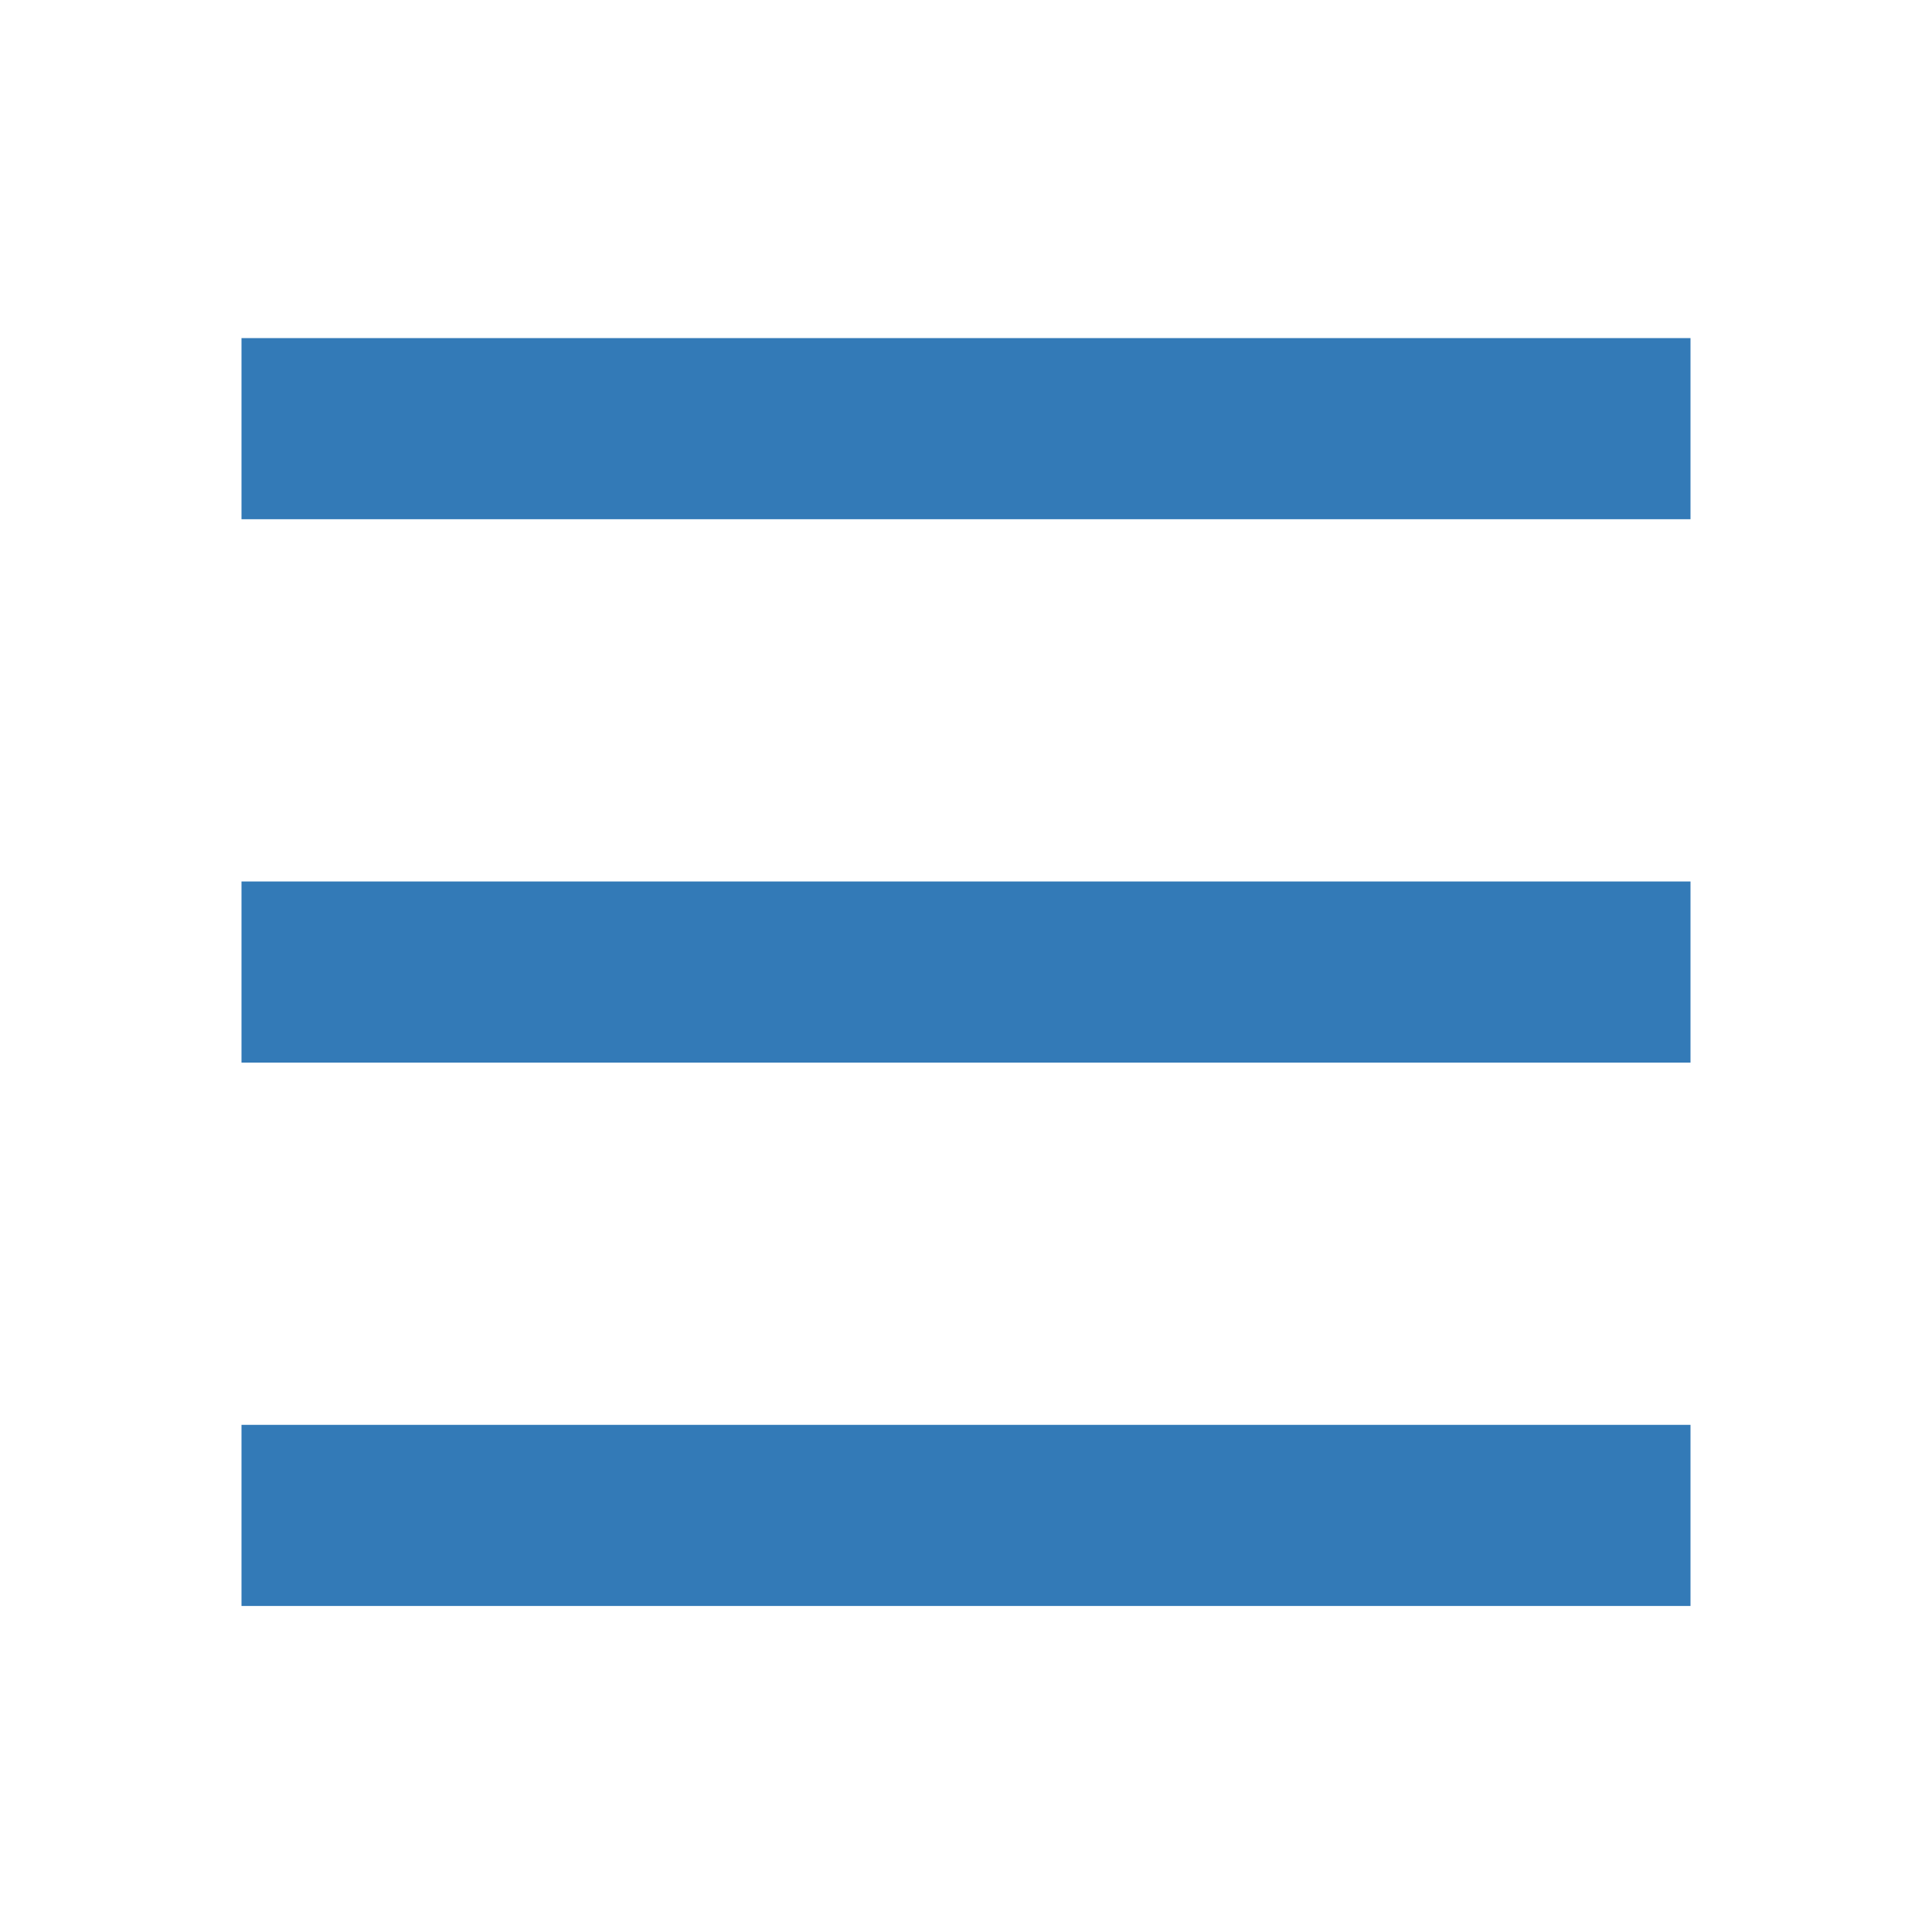
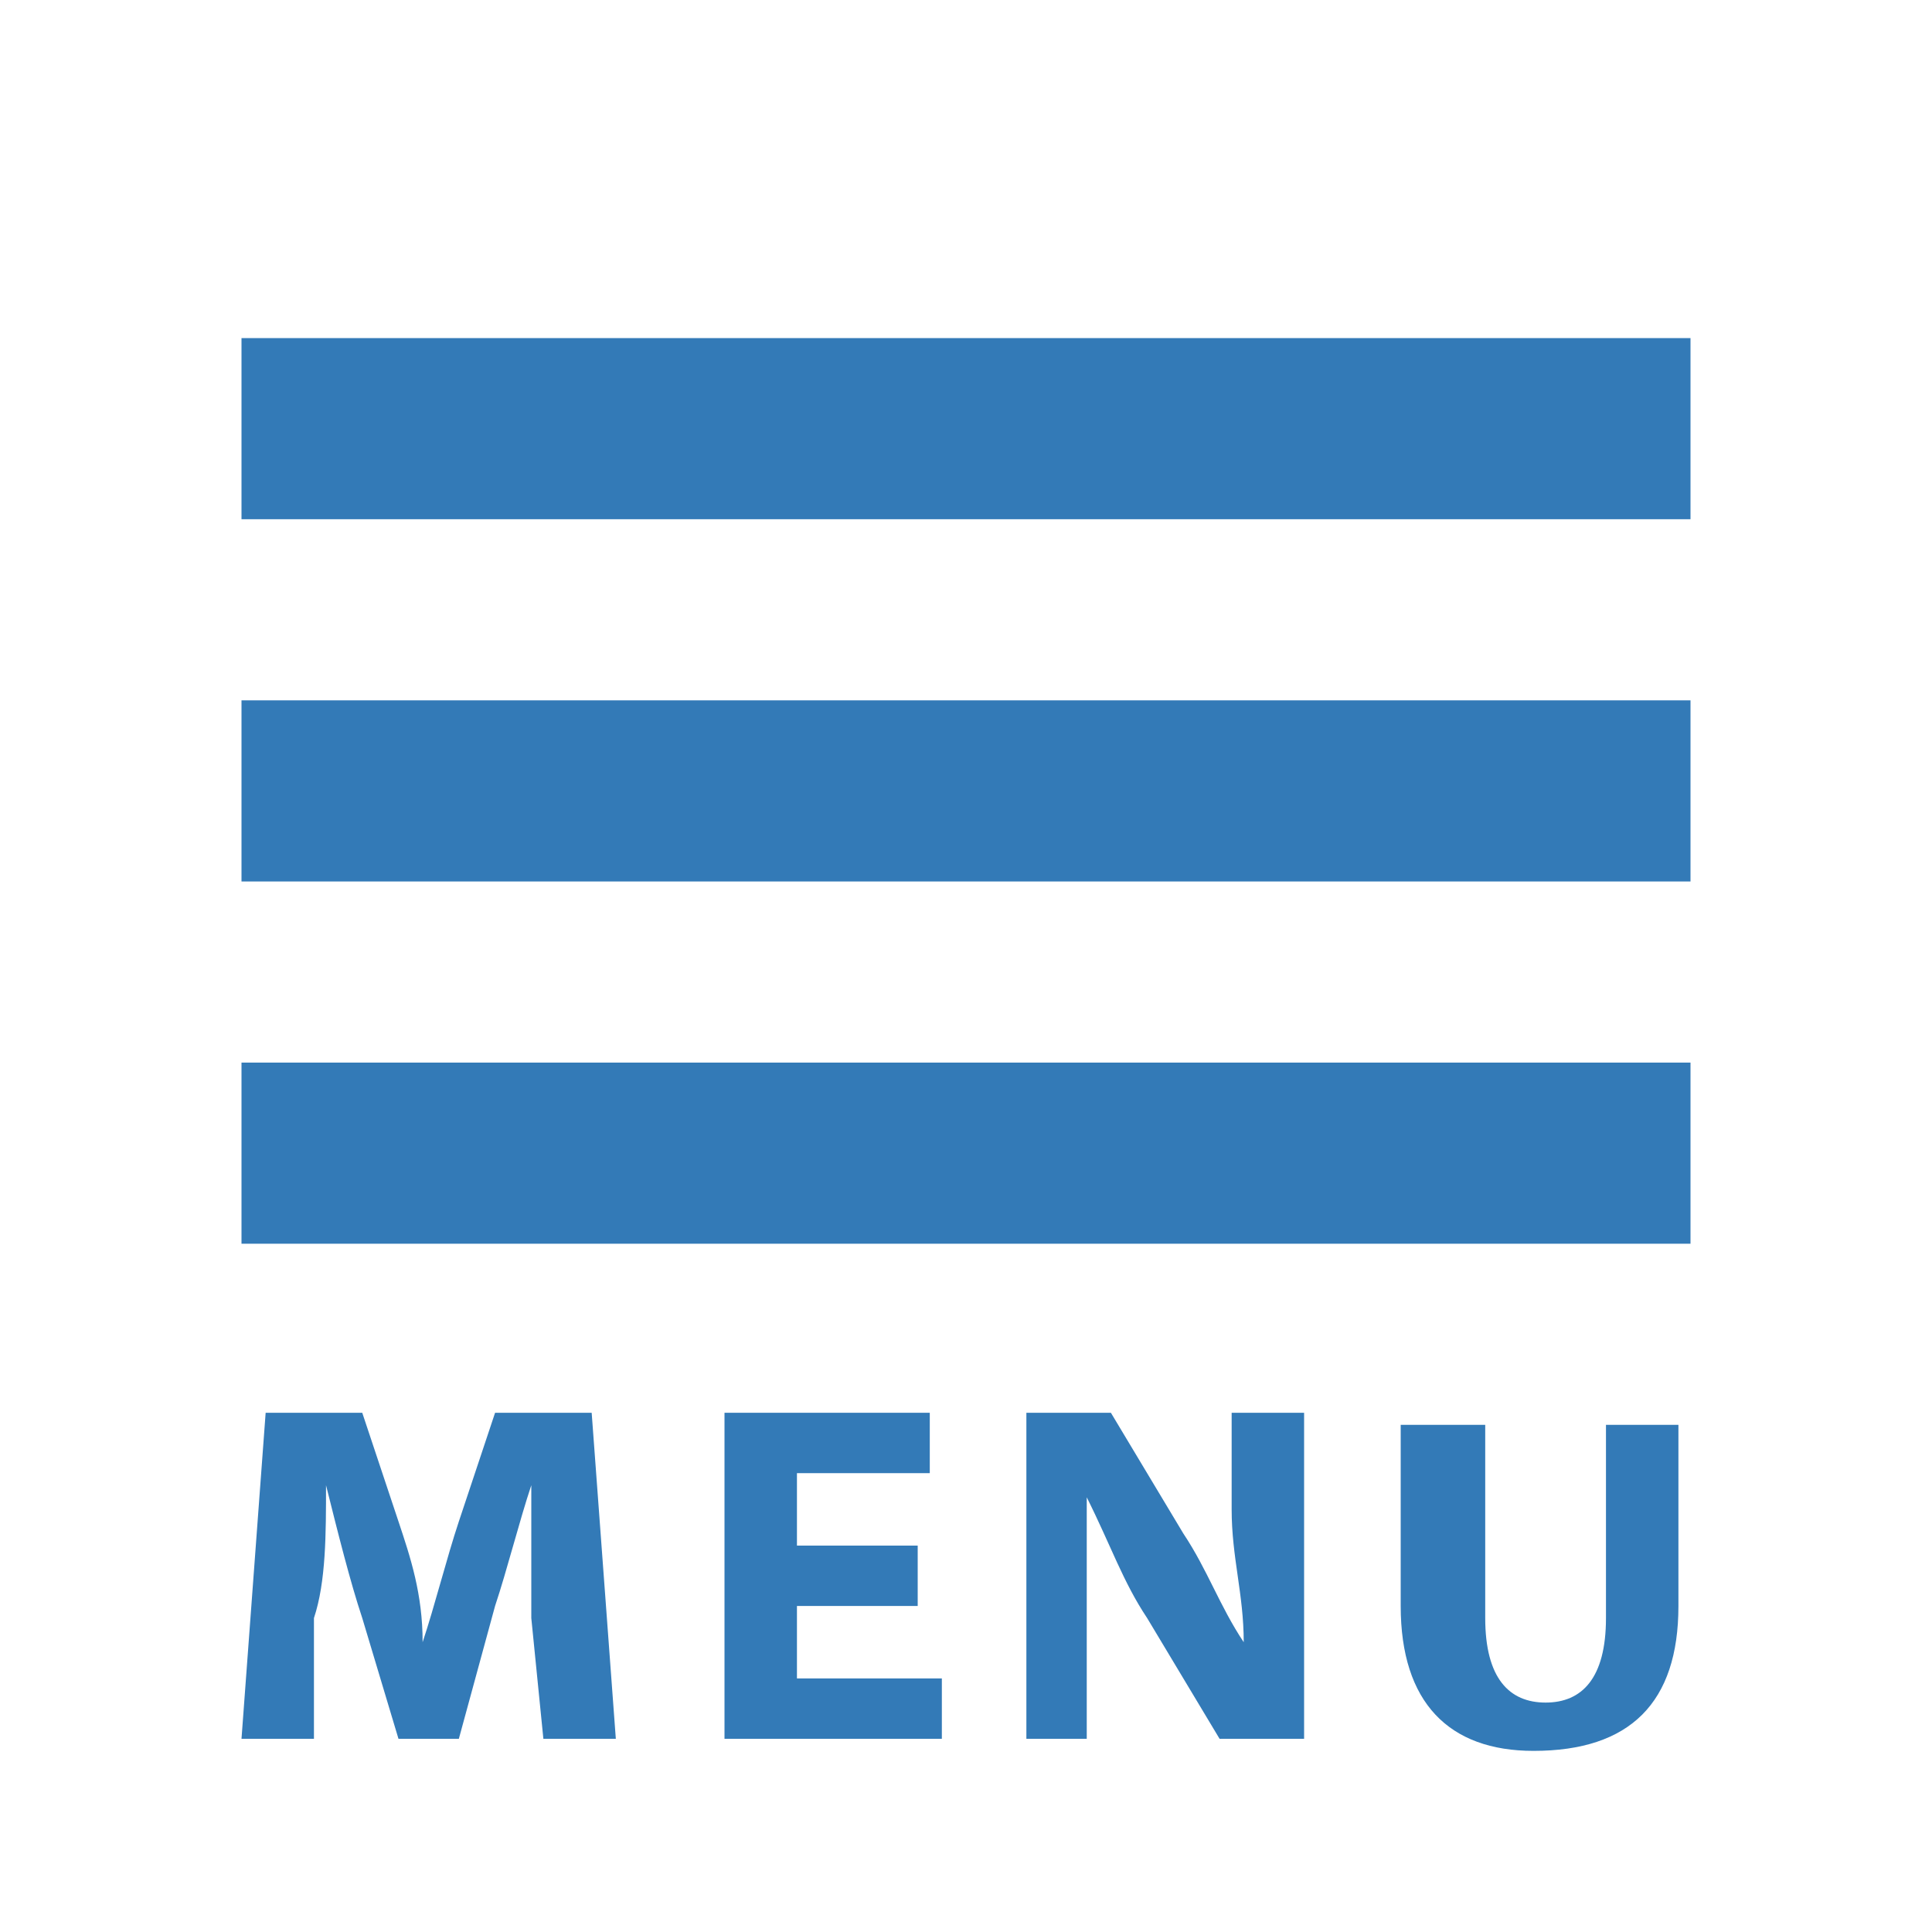
- <svg xmlns="http://www.w3.org/2000/svg" version="1.1" id="Layer_1" x="0px" y="0px" width="16px" height="16px" viewBox="-387 389 16 16" enable-background="new -387 389 16 16" xml:space="preserve">
-   <path fill="#337AB7" d="M-385,391.8v1.5h12v-1.5H-385z M-385,396.3v1.5h12v-1.5H-385z M-385,400.8v1.5h12v-1.5H-385z" />
+ <svg xmlns="http://www.w3.org/2000/svg" version="1.1" id="Layer_1" x="0px" y="0px" viewBox="-391 93 16 16" style="enable-background:new -391 93 16 16;" xml:space="preserve">
+   <style type="text/css">
+ 	.st0{fill:#337AB7;}
+ </style>
+   <path class="st0" d="M-389,95.8v1.5h12v-1.5H-389z M-389,98.8v1.5h12v-1.5H-389z M-389,101.8v1.5h12v-1.5H-389z" />
+   <g>
+     <path class="st0" d="M-386.6,106.4c0-0.3,0-0.7,0-1.1h0c-0.1,0.3-0.2,0.7-0.3,1l-0.3,1.1h-0.5l-0.3-1c-0.1-0.3-0.2-0.7-0.3-1.1h0   c0,0.4,0,0.8-0.1,1.1l0,1h-0.6l0.2-2.7h0.8l0.3,0.9c0.1,0.3,0.2,0.6,0.2,1h0c0.1-0.3,0.2-0.7,0.3-1l0.3-0.9h0.8l0.2,2.7h-0.6   L-386.6,106.4z" />
+     <path class="st0" d="M-383.4,106.3h-1v0.6h1.2v0.5h-1.8v-2.7h1.7v0.5h-1.1v0.6h1V106.3z" />
+     <path class="st0" d="M-382.5,107.4v-2.7h0.7l0.6,1c0.2,0.3,0.3,0.6,0.5,0.9h0c0-0.4-0.1-0.7-0.1-1.1v-0.8h0.6v2.7h-0.7l-0.6-1   c-0.2-0.3-0.3-0.6-0.5-1l0,0c0,0.4,0,0.7,0,1.2v0.8H-382.5z" />
+     <path class="st0" d="M-378.7,104.8v1.6c0,0.5,0.2,0.7,0.5,0.7c0.3,0,0.5-0.2,0.5-0.7v-1.6h0.6v1.5c0,0.8-0.4,1.2-1.2,1.2   c-0.7,0-1.1-0.4-1.1-1.2v-1.5H-378.7z" />
+   </g>
</svg>
